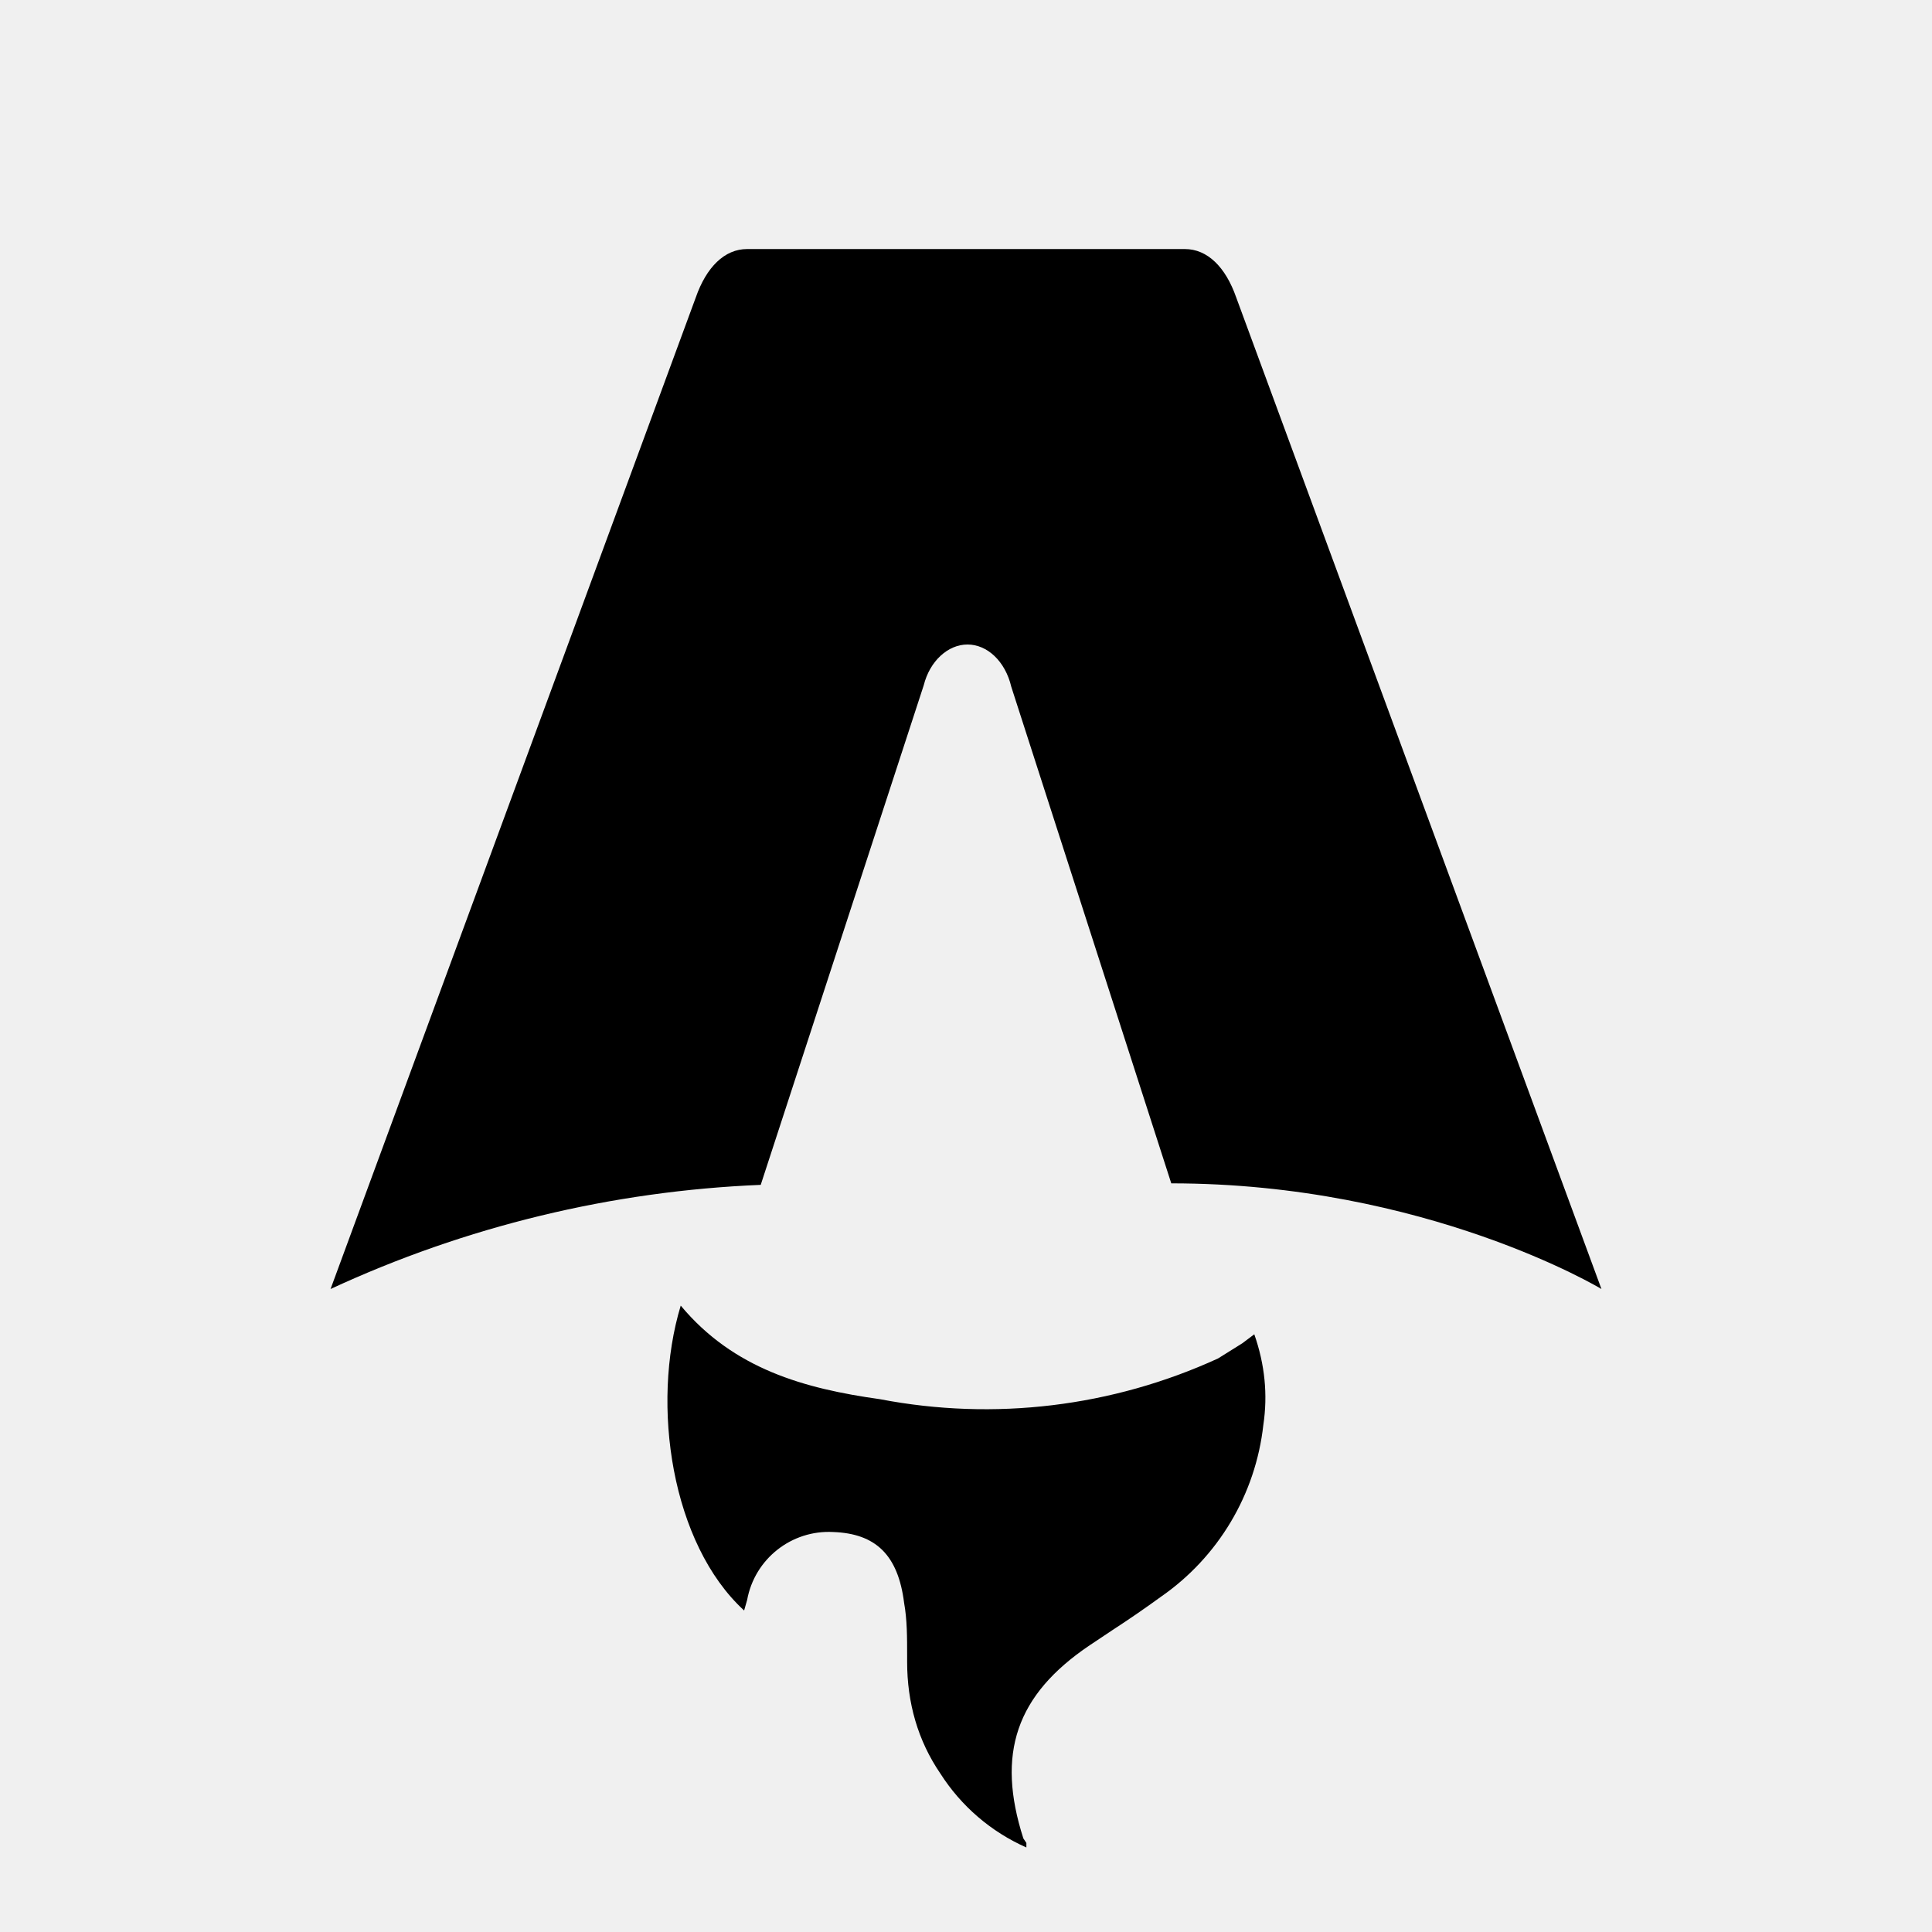
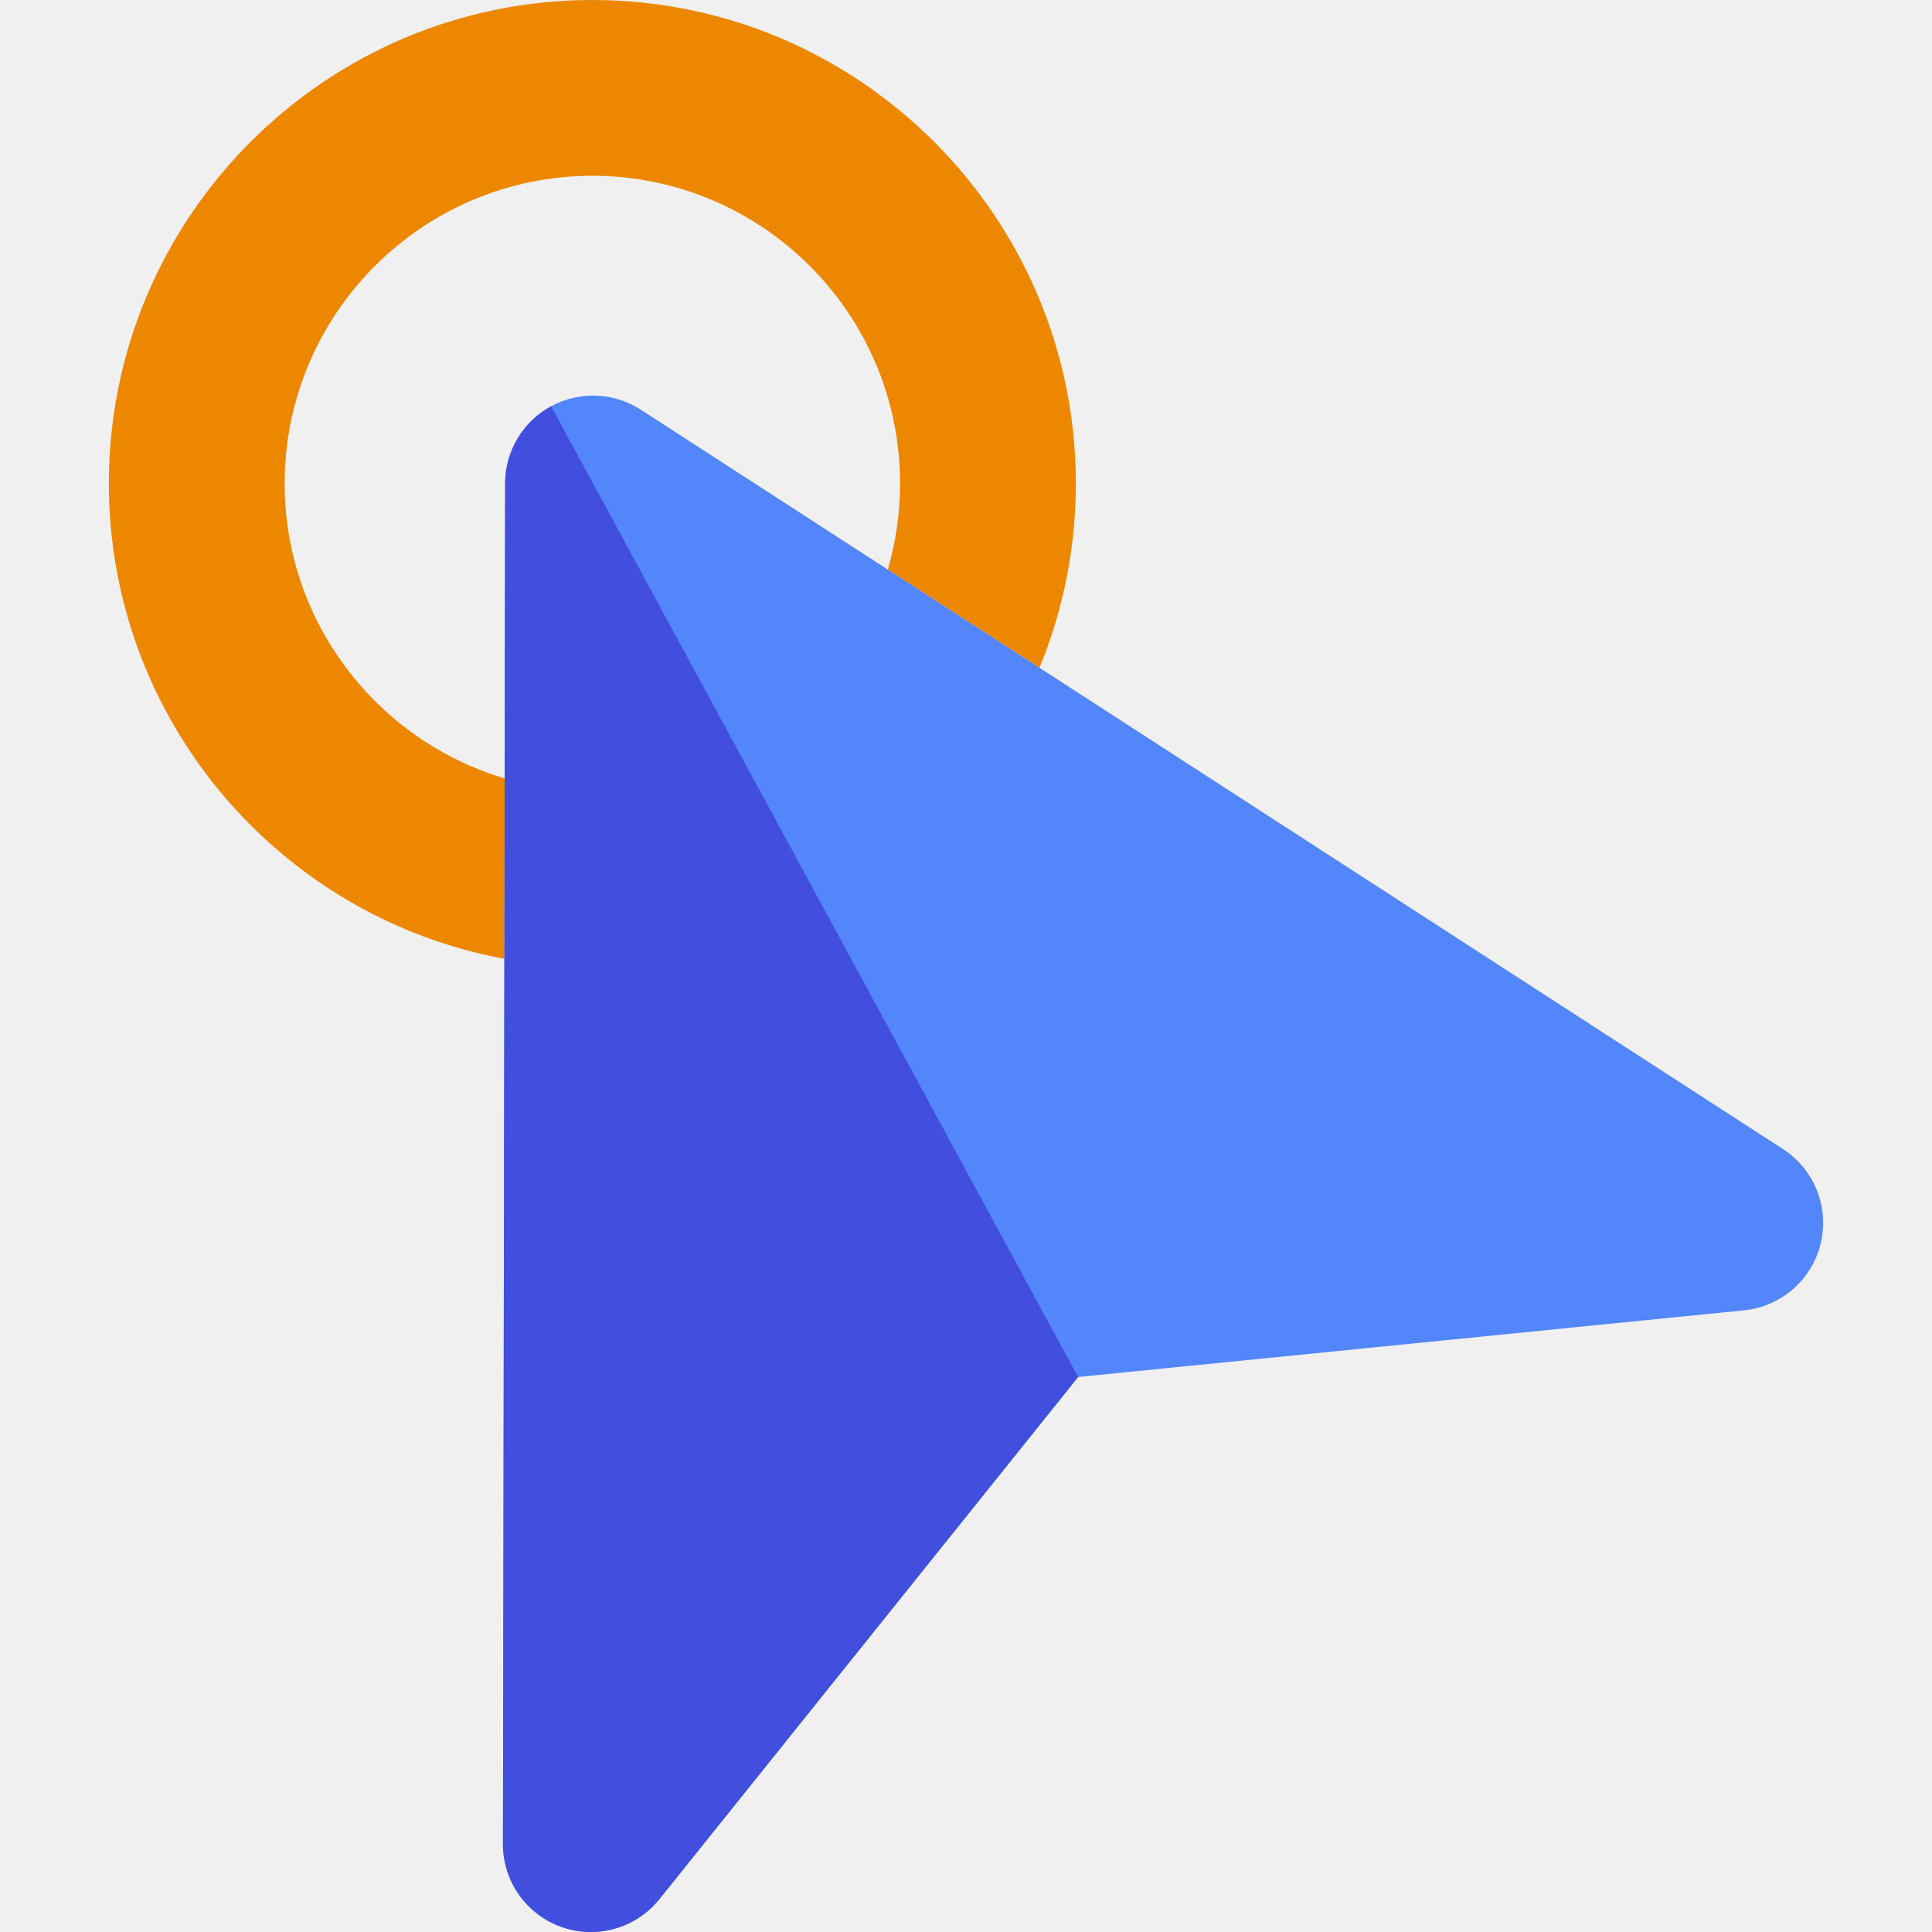
- <svg xmlns="http://www.w3.org/2000/svg" fill="none" viewBox="0 0 128 128">
-   <path d="M50.4 78.5a75.1 75.1 0 0 0-28.5 6.9l24.2-65.7c.7-2 1.9-3.2 3.4-3.2h29c1.5 0 2.7 1.2 3.4 3.2l24.2 65.7s-11.6-7-28.5-7L67 45.5c-.4-1.7-1.6-2.8-2.9-2.8-1.3 0-2.5 1.1-2.9 2.7L50.4 78.5Zm-1.1 28.2Zm-4.2-20.2c-2 6.6-.6 15.8 4.2 20.2a17.5 17.5 0 0 1 .2-.7 5.5 5.5 0 0 1 5.7-4.5c2.8.1 4.3 1.5 4.7 4.7.2 1.1.2 2.3.2 3.5v.4c0 2.7.7 5.2 2.2 7.4a13 13 0 0 0 5.7 4.9v-.3l-.2-.3c-1.8-5.6-.5-9.5 4.4-12.8l1.5-1a73 73 0 0 0 3.2-2.2 16 16 0 0 0 6.8-11.4c.3-2 .1-4-.6-6l-.8.6-1.6 1a37 37 0 0 1-22.4 2.7c-5-.7-9.7-2-13.2-6.2Z" />
-   <style>
-         path { fill: #000; }
-         @media (prefers-color-scheme: dark) {
-             path { fill: #FFF; }
-         }
-     </style>
+ <svg xmlns="http://www.w3.org/2000/svg" height="800px" width="800px" version="1.1" id="Layer_1" viewBox="0 0 512 512" xml:space="preserve">
+   <path style="fill:#EE8700;" d="M156.98,0C86.328,0,28.849,57.479,28.849,128.132c0,62.689,45.263,114.969,104.818,125.968  l0.037-23.753l0.039-24.058c-33.678-10.031-58.311-41.263-58.311-78.156c0.002-44.965,36.583-81.548,81.548-81.548  s81.548,36.583,81.548,81.548c0,7.792-1.103,15.465-3.244,22.825l20.21,13.081l19.969,12.927  c6.348-15.393,9.649-31.943,9.649-48.833C285.112,57.479,227.632,0,156.98,0z" />
+   <path style="fill:#5286FA;" d="M472.517,304.523L169.82,108.579c-7.16-4.634-16.277-4.986-23.771-0.918l0,0  c-7.494,4.068-12.166,11.905-12.18,20.432l-0.582,360.574c-0.016,9.895,6.221,18.718,15.551,22.007  c2.537,0.894,5.149,1.325,7.736,1.325c6.932,0,13.668-3.101,18.176-8.722L285.705,364.92l0,0l176.472-17.668  c9.845-0.986,17.993-8.084,20.319-17.699C484.823,319.937,480.822,309.901,472.517,304.523z" />
+   <path style="fill:#424EDE;" d="M133.871,128.095l-0.582,360.574c-0.016,9.895,6.221,18.718,15.551,22.007  c2.537,0.894,5.149,1.325,7.736,1.325c6.932,0,13.668-3.101,18.176-8.722l110.955-138.356L146.05,107.663  C138.556,111.73,133.883,119.567,133.871,128.095z" />
</svg>
